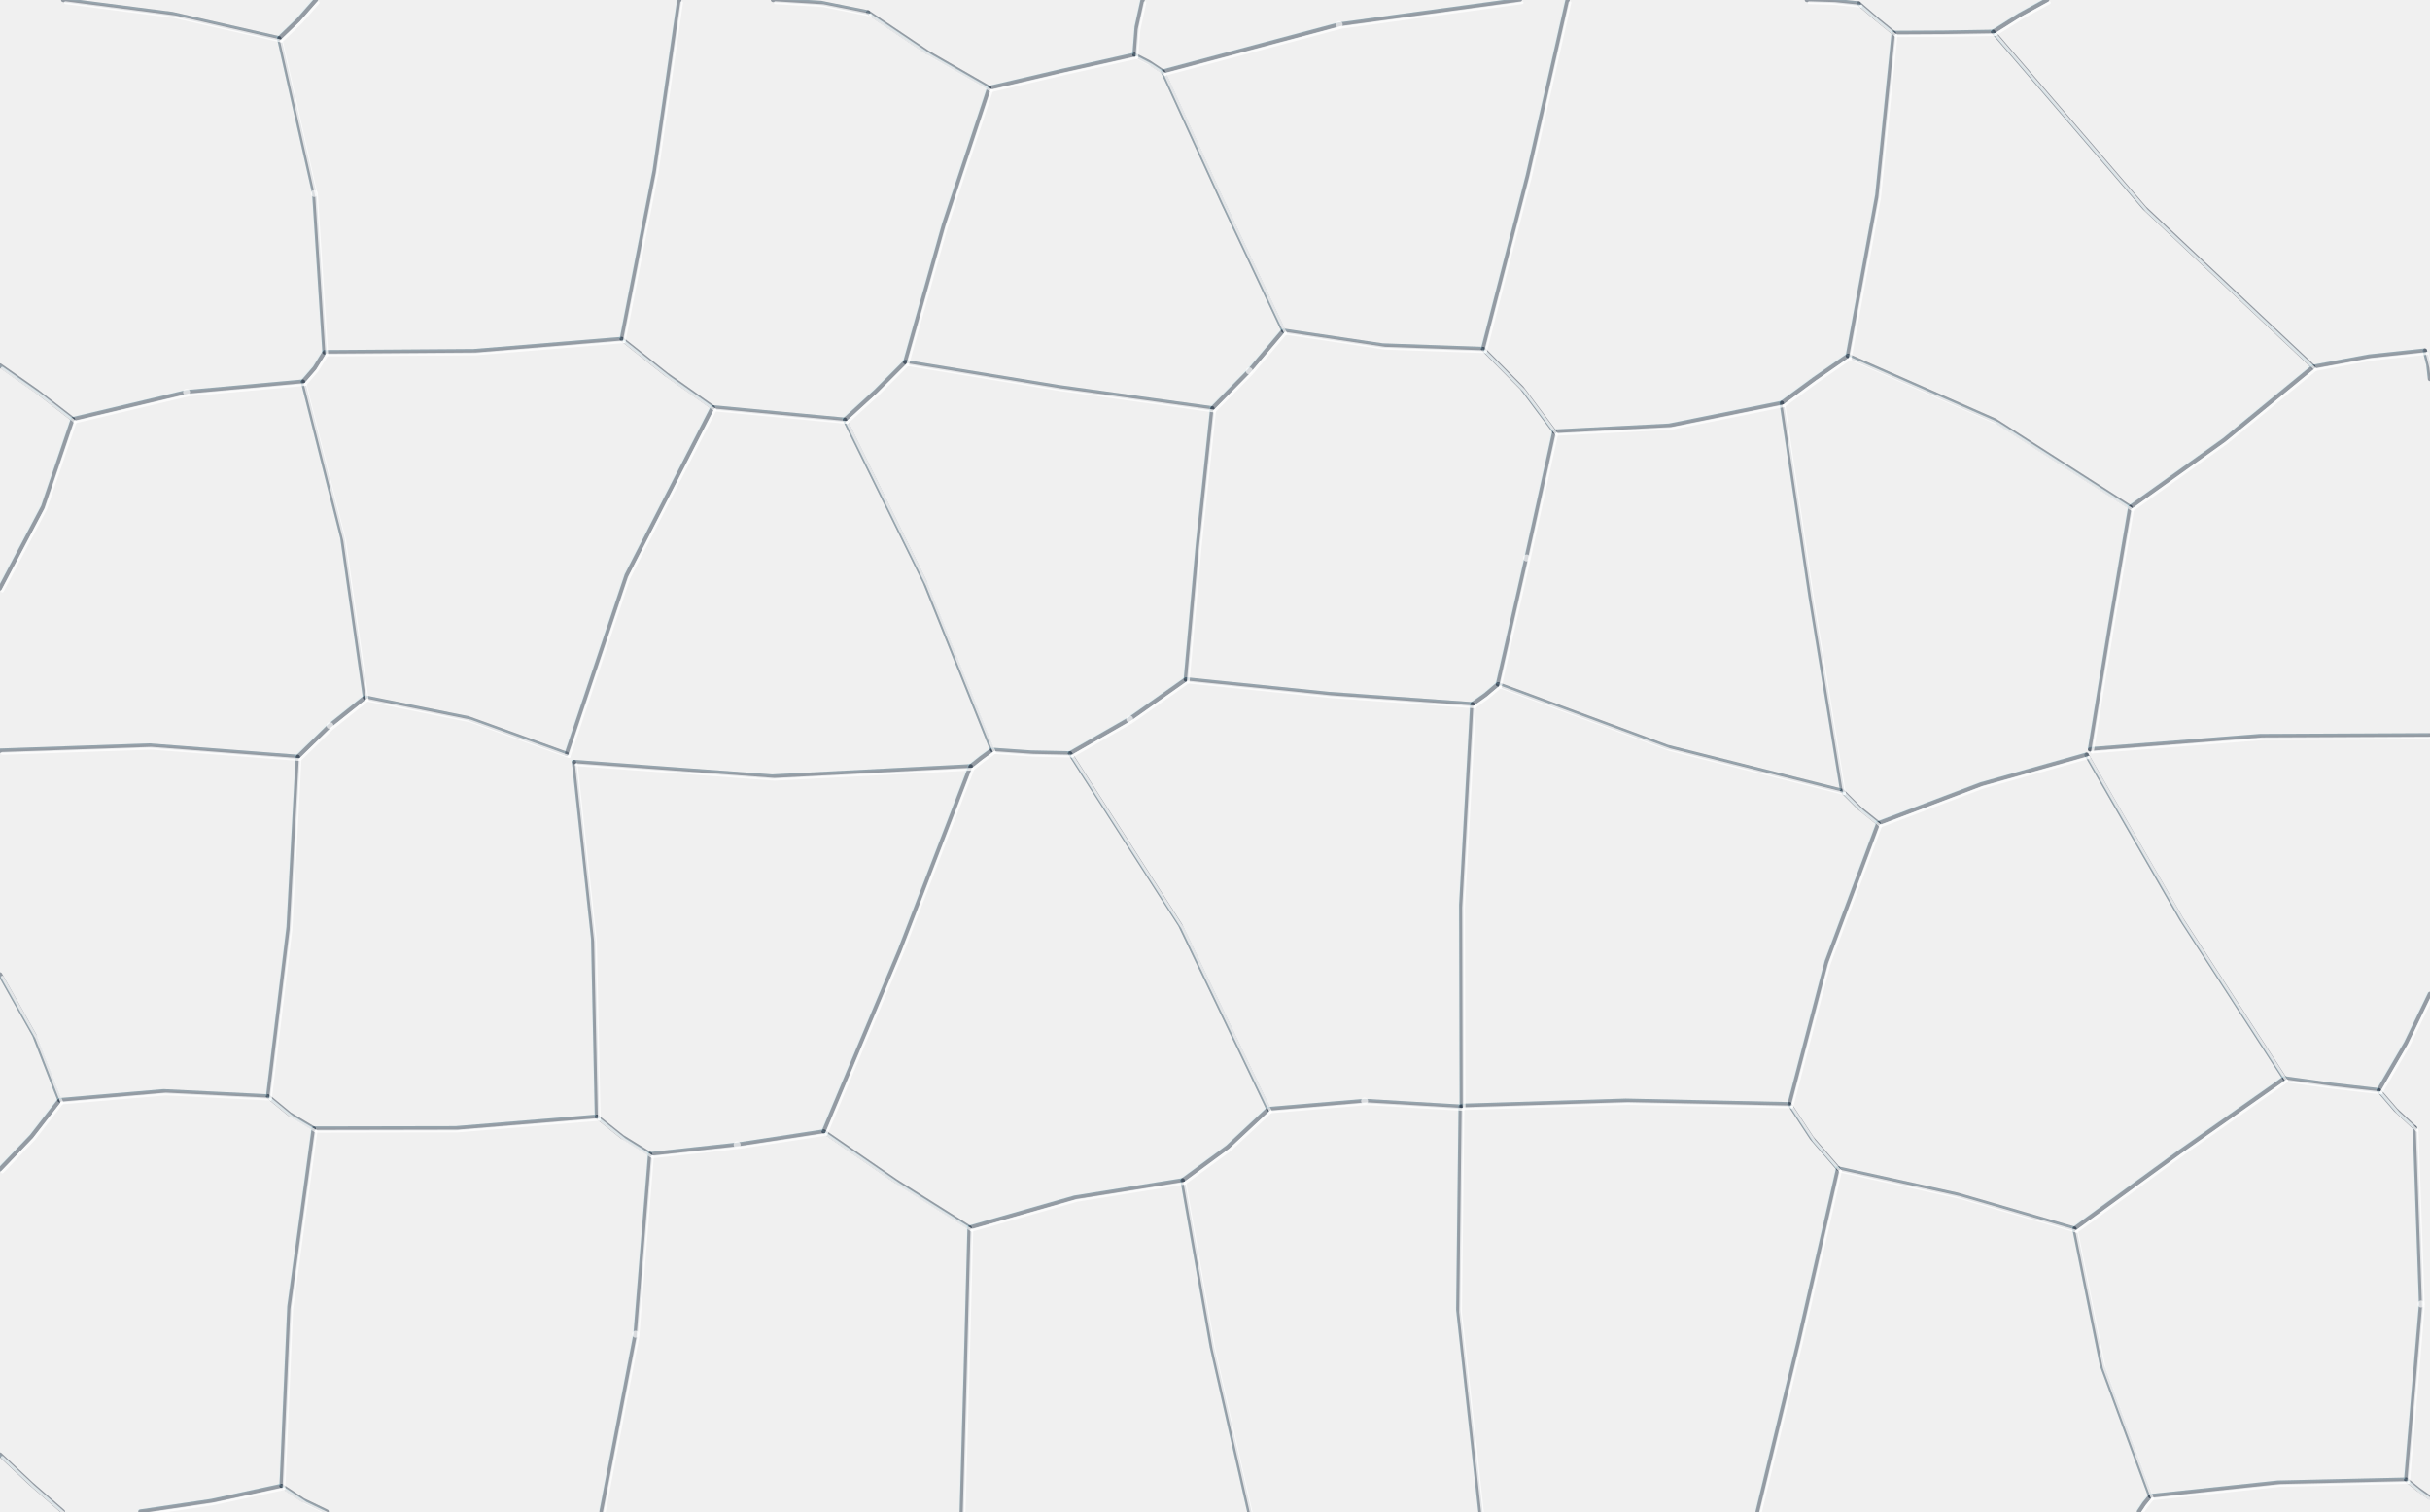
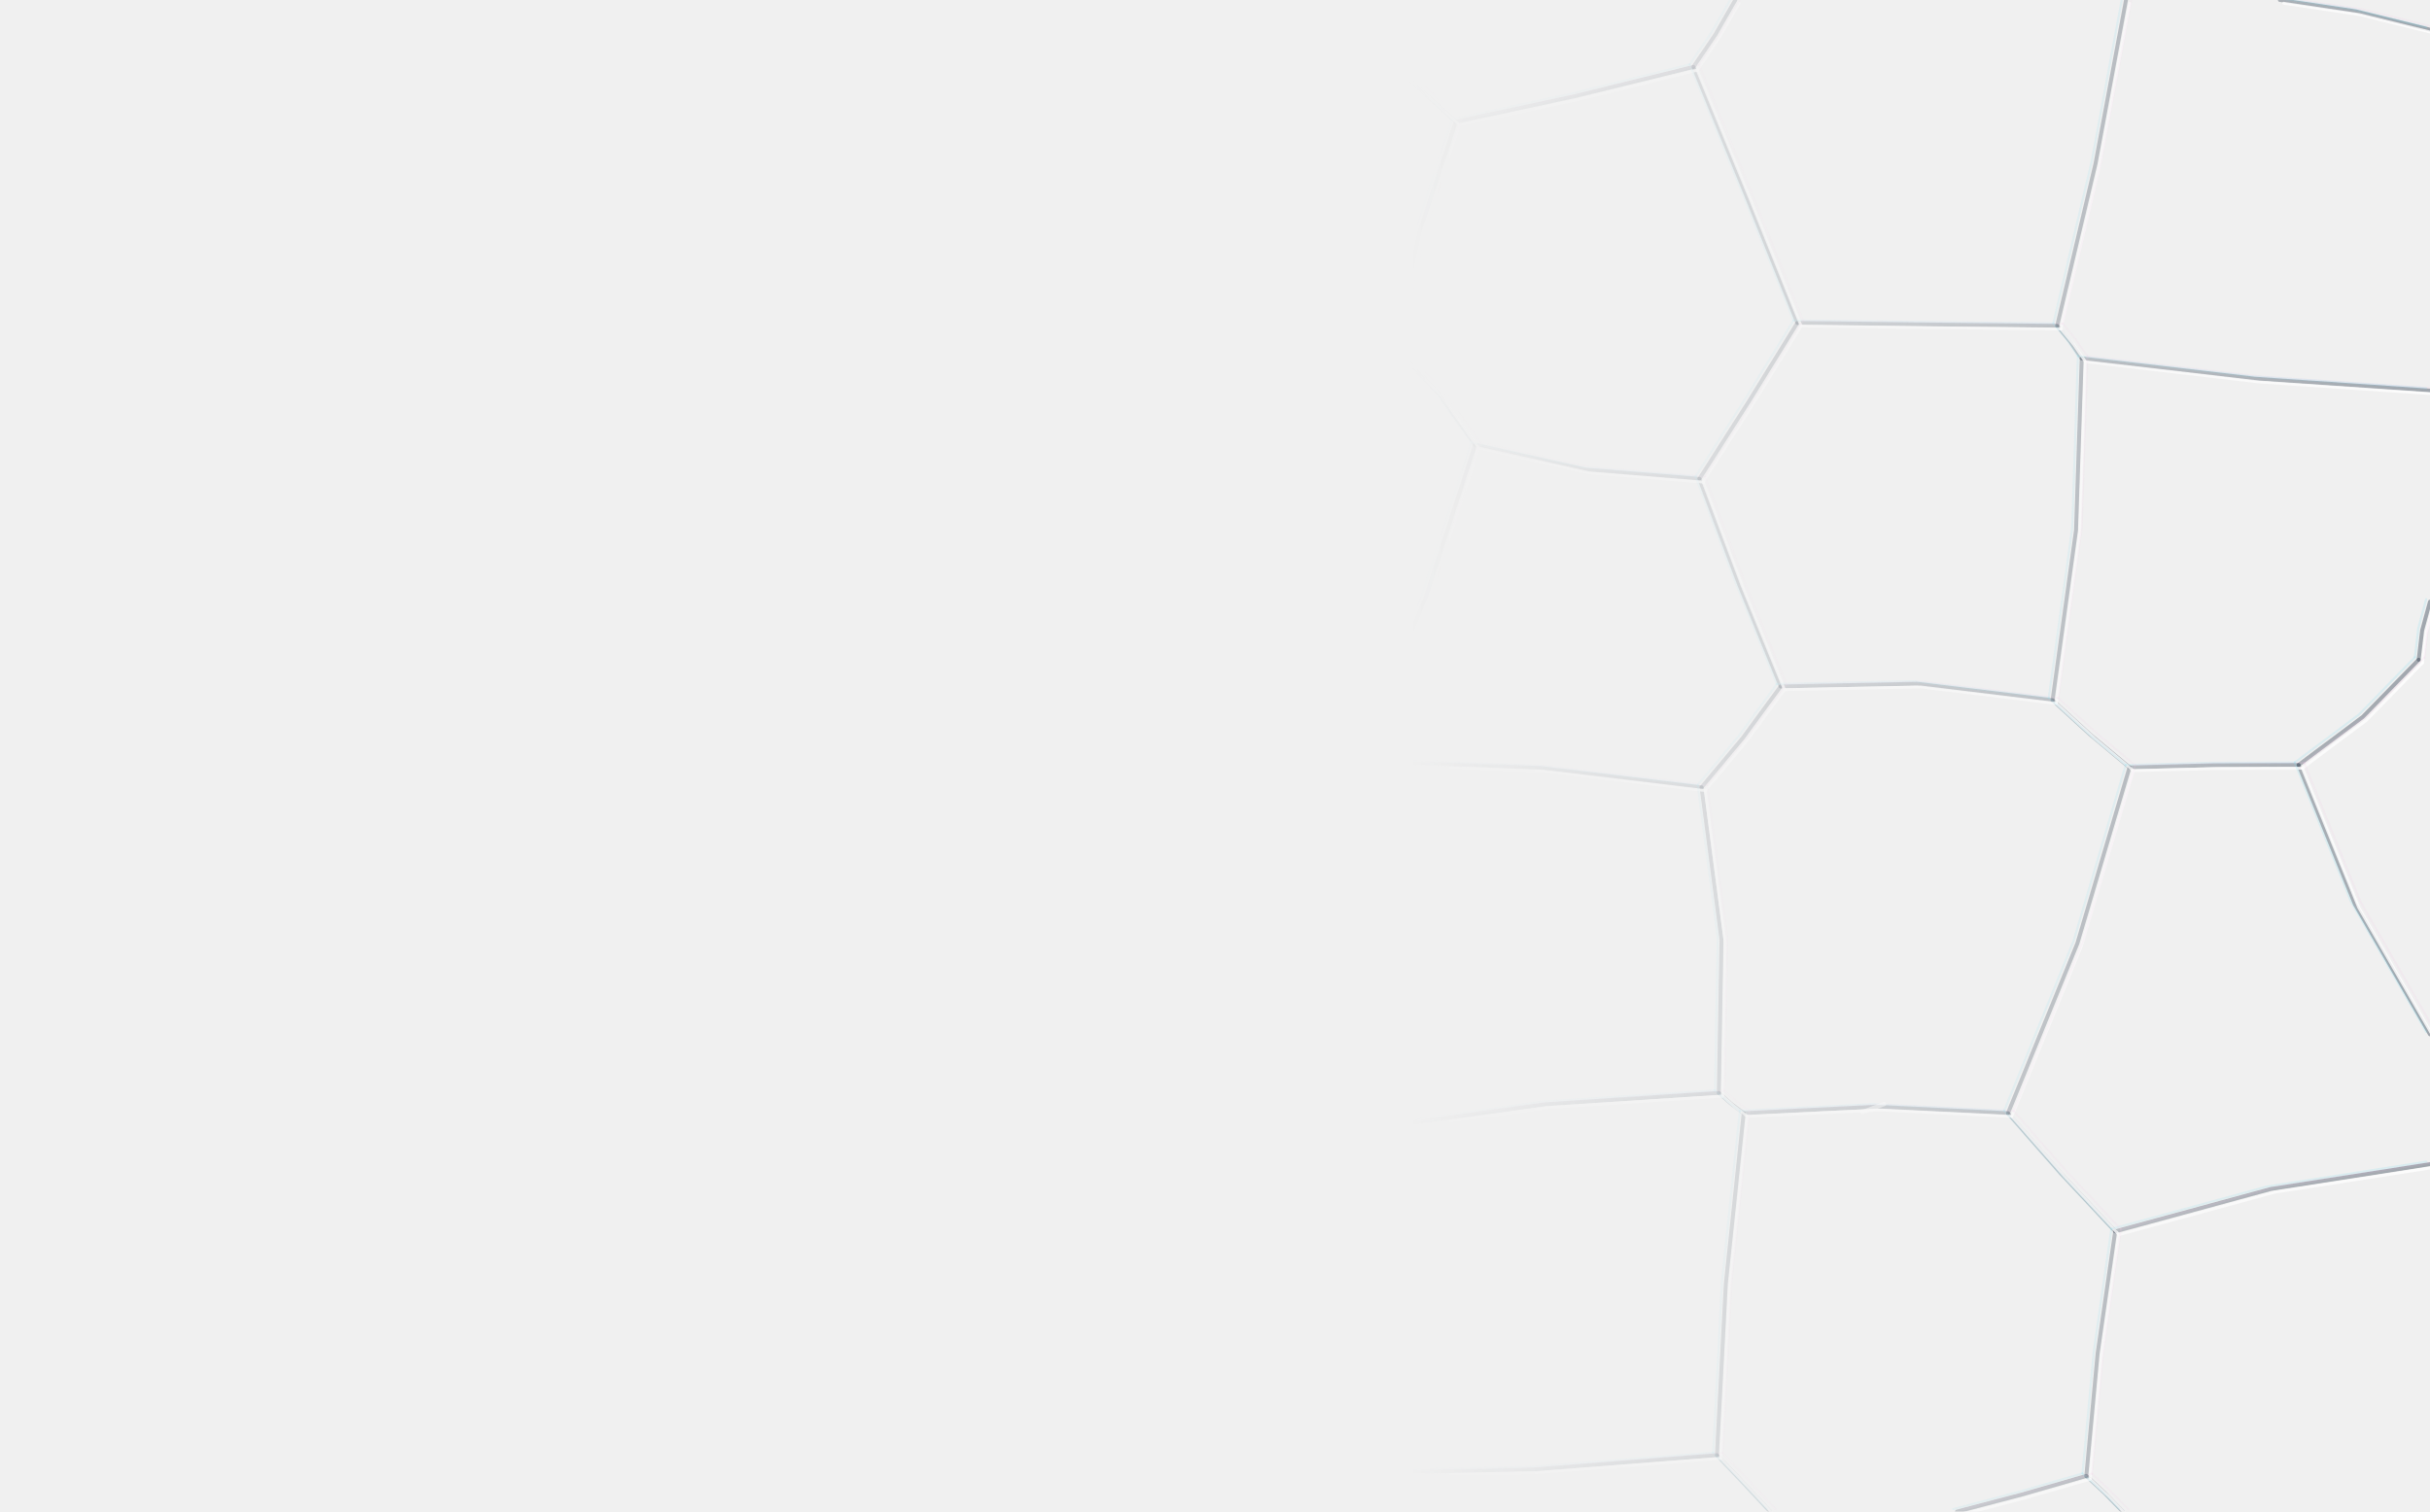
<svg xmlns="http://www.w3.org/2000/svg" viewBox="0 0 900 560" preserveAspectRatio="none" fill="none">
  <defs>
+     <linearGradient id="rim">
+       <stop offset="0" stop-color="white" stop-opacity="0" />
+       <stop offset=".58" stop-color="white" stop-opacity="0" />
+       <stop offset=".74" stop-color="white" stop-opacity=".38" />
+       <stop offset="1" stop-color="white" />
+     </linearGradient>
+     <linearGradient id="sheen" x1="0" y1="0" x2="1" y2="1">
+       <stop stop-color="#a6dff7" stop-opacity=".32" />
+       <stop offset=".46" stop-color="#fff" stop-opacity=".11" />
+       <stop offset=".8" stop-color="#f0b9dc" stop-opacity=".22" />
+       <stop offset="1" stop-color="#ffe6ae" stop-opacity=".12" />
+     </linearGradient>
+     <mask id="edge">
+       <rect width="900" height="560" fill="url(#rim)" />
+     </mask>
    <g id="crackle" stroke-linecap="round" stroke-linejoin="round">
-       <path d="M103.4,14.2 L110.5,7.4 117.0,0.0" />
-       <path d="M23.4,0.0 L63.8,5.2 103.4,14.2" />
-       <path d="M286.3,0.0 L304.1,1.1 321.5,4.6" />
-       <path d="M420.2,20.3 L421.0,10.0 423.2,0.0" />
-       <path d="M366.4,32.6 L393.3,26.3 420.2,20.3" />
-       <path d="M321.5,4.6 L343.5,19.4 366.4,32.6" />
-       <path d="M430.7,26.5 L496.0,9.1 562.9,0.0" />
-       <path d="M420.2,20.3 L425.6,23.1 430.7,26.5" />
-       <path d="M669.2,0.0 L678.8,0.3 688.4,1.3" />
-       <path d="M738.2,11.8 L748.0,5.6 758.2,0.0" />
-       <path d="M701.4,12.2 L719.8,12.1 738.2,11.8" />
-       <path d="M688.4,1.3 L694.9,6.9 701.4,12.2" />
-       <path d="M120.2,130.5 L116.4,71.7 103.4,14.2" />
-       <path d="M112.2,141.4 L116.6,136.3 120.2,130.5" />
-       <path d="M27.0,155.3 L69.1,145.3 112.2,141.4" />
-       <path d="M0.0,135.4 L13.7,145.0 27.0,155.3" />
-       <path d="M230.3,125.6 L242.5,63.1 251.6,0.0" />
-       <path d="M120.2,130.5 L175.4,130.1 230.3,125.6" />
-       <path d="M335.3,134.1 L349.7,83.0 366.4,32.6" />
-       <path d="M312.9,155.5 L324.3,145.1 335.3,134.1" />
-       <path d="M264.0,150.9 L288.4,153.2 312.9,155.5" />
-       <path d="M230.3,125.6 L246.8,138.7 264.0,150.9" />
-       <path d="M475.3,122.5 L452.7,74.6 430.7,26.5" />
-       <path d="M449.0,151.3 L462.7,137.4 475.3,122.5" />
-       <path d="M335.3,134.1 L392.0,143.4 449.0,151.3" />
-       <path d="M549.3,129.3 L565.9,64.9 580.6,0.0" />
-       <path d="M475.3,122.5 L512.1,128.0 549.3,129.3" />
-       <path d="M684.4,131.8 L695.3,72.3 701.4,12.2" />
-       <path d="M659.9,149.3 L672.0,140.4 684.4,131.8" />
-       <path d="M575.7,159.9 L618.2,157.7 659.9,149.3" />
-       <path d="M549.3,129.3 L563.6,143.7 575.7,159.9" />
-       <path d="M684.4,131.8 L738.9,155.8 789.0,187.9" />
-       <path d="M856.8,135.9 L794.2,77.0 738.2,11.8" />
-       <path d="M789.0,187.9 L823.8,163.0 856.8,135.9" />
-       <path d="M856.8,135.9 L877.4,132.1 898.1,129.9" />
-       <path d="M0.0,218.0 L16.0,187.7 27.0,155.3" />
-       <path d="M135.2,258.4 L126.8,199.3 112.2,141.4" />
-       <path d="M110.3,280.4 L122.2,268.8 135.2,258.4" />
-       <path d="M0.0,278.1 L55.2,276.2 110.3,280.4" />
-       <path d="M209.9,279.3 L232.1,213.1 264.0,150.9" />
-       <path d="M135.2,258.4 L173.4,266.1 209.9,279.3" />
-       <path d="M367.5,277.8 L342.5,215.6 312.9,155.5" />
-       <path d="M359.5,283.9 L363.4,280.8 367.5,277.8" />
-       <path d="M212.6,282.3 L286.0,287.7 359.5,283.9" />
-       <path d="M439.2,251.7 L443.7,201.5 449.0,151.3" />
-       <path d="M396.3,279.1 L418.4,266.4 439.2,251.7" />
-       <path d="M367.5,277.8 L381.9,278.8 396.3,279.1" />
-       <path d="M554.8,253.5 L565.4,206.7 575.7,159.9" />
-       <path d="M545.3,260.9 L550.2,257.4 554.8,253.5" />
-       <path d="M439.2,251.7 L492.2,257.1 545.3,260.9" />
-       <path d="M682.3,293.0 L670.6,221.2 659.9,149.3" />
-       <path d="M554.8,253.5 L617.5,276.7 682.3,293.0" />
-       <path d="M774.1,277.6 L781.4,232.7 789.0,187.9" />
-       <path d="M695.7,305.0 L733.7,290.6 772.8,279.6" />
-       <path d="M682.3,293.0 L688.7,299.4 695.7,305.0" />
-       <path d="M774.1,277.6 L837.0,272.7 900.0,272.4" />
-       <path d="M900.0,140.4 L899.4,135.1 898.1,129.9" />
-       <path d="M22.1,407.6 L12.7,383.5 0.0,361.0" />
-       <path d="M0.0,433.2 L11.7,421.0 22.1,407.6" />
-       <path d="M99.3,406.2 L106.9,343.5 110.3,280.4" />
-       <path d="M22.1,407.6 L60.6,404.3 99.3,406.2" />
-       <path d="M221.1,413.7 L219.7,347.8 212.6,282.3" />
-       <path d="M116.2,418.1 L168.7,418.0 221.1,413.7" />
-       <path d="M99.3,406.2 L107.3,412.8 116.2,418.1" />
-       <path d="M305.1,419.2 L333.3,352.0 359.5,283.9" />
-       <path d="M240.8,427.6 L273.0,424.1 305.1,419.2" />
-       <path d="M221.1,413.7 L230.5,421.2 240.8,427.6" />
-       <path d="M305.1,419.2 L331.8,437.6 359.1,454.8" />
-       <path d="M469.8,410.9 L437.1,342.7 396.3,279.1" />
-       <path d="M438.0,437.3 L454.7,425.0 469.8,410.9" />
-       <path d="M359.1,454.8 L398.0,443.7 438.0,437.3" />
-       <path d="M541.4,409.7 L541.2,335.2 545.3,260.9" />
-       <path d="M469.8,410.9 L505.4,407.9 541.0,410.0" />
-       <path d="M662.8,409.1 L676.6,356.2 695.7,305.0" />
-       <path d="M541.4,409.7 L602.1,407.8 662.8,409.1" />
-       <path d="M662.8,409.1 L671.0,421.6 680.8,432.9" />
-       <path d="M846.1,399.5 L807.9,340.5 772.8,279.6" />
-       <path d="M768.3,455.2 L807.0,427.0 846.1,399.5" />
-       <path d="M680.8,432.9 L724.9,442.6 768.3,455.2" />
-       <path d="M881.0,403.9 L891.2,386.4 900.0,368.2" />
-       <path d="M846.1,399.5 L863.5,401.9 881.0,403.9" />
-       <path d="M881.0,403.9 L887.3,411.2 894.4,417.8" />
-       <path d="M0.0,538.9 L11.5,549.7 23.3,560.0" />
-       <path d="M104.3,550.5 L107.2,484.0 116.2,418.1" />
-       <path d="M52.0,560.0 L78.3,556.1 104.3,550.5" />
-       <path d="M104.3,550.5 L112.3,555.8 121.0,560.0" />
-       <path d="M222.8,560.0 L235.4,494.3 240.8,427.6" />
-       <path d="M356.2,560.0 L357.7,507.4 359.1,454.8" />
-       <path d="M462.7,560.0 L448.8,498.9 438.0,437.3" />
-       <path d="M548.3,560.0 L540.1,485.2 541.0,410.0" />
-       <path d="M651.0,560.0 L666.3,496.6 680.8,432.9" />
-       <path d="M796.4,554.3 L778.5,505.8 768.3,455.2" />
-       <path d="M792.2,560.0 L794.2,557.0 796.4,554.3" />
-       <path d="M891.2,548.2 L896.7,483.1 894.4,417.8" />
-       <path d="M796.4,554.3 L843.7,549.3 891.2,548.2" />
-       <path d="M891.2,548.2 L895.5,551.7 900.0,554.9" />
+       <path d="M627.2,24.8 L635.4,12.7 642.7,0.0" />
+       <path d="M539.2,45.1 L583.4,35.6 627.2,24.8" />
+       <path d="M490.0,0.0 L514.5,22.7 539.2,45.1" />
+       <path d="M844.4,0.0 L872.5,4.2 900.0,11.0" />
+       <path d="M516.7,129.0 L525.6,86.4 539.2,45.1" />
+       <path d="M391.3,148.2 L453.9,138.1 516.7,129.0" />
+       <path d="M665.7,119.6 L646.6,72.1 627.2,24.8" />
+       <path d="M629.4,177.4 L647.8,148.6 665.7,119.6" />
+       <path d="M546.3,164.8 L587.4,174.0 629.4,177.4" />
+       <path d="M516.7,129.0 L532.8,145.8 546.3,164.8" />
+       <path d="M761.9,120.7 L776.1,60.7 787.4,0.0" />
+       <path d="M665.7,119.6 L713.8,120.2 761.9,120.7" />
+       <path d="M771.0,132.8 L835.3,140.3 900.0,144.7" />
+       <path d="M761.9,120.7 L766.7,126.5 771.0,132.8" />
+       <path d="M505.4,275.9 L528.1,221.1 546.3,164.8" />
+       <path d="M408.0,251.0 L457.3,261.3 505.4,275.9" />
+       <path d="M505.4,275.9 L508.1,278.9 510.3,282.2" />
+       <path d="M659.5,254.3 L643.9,216.0 629.4,177.4" />
+       <path d="M630.2,291.7 L645.4,273.5 659.5,254.3" />
+       <path d="M510.3,282.2 L570.4,284.5 630.2,291.7" />
+       <path d="M760.2,259.4 L768.9,196.4 771.0,132.8" />
+       <path d="M659.5,254.3 L710.0,253.3 760.2,259.4" />
+       <path d="M895.8,244.4 L897.1,233.5 900.0,222.9" />
+       <path d="M851.3,283.4 L875.1,265.6 895.8,244.4" />
+       <path d="M788.7,284.3 L820.0,283.5 851.3,283.4" />
+       <path d="M760.2,259.4 L774.2,272.2 788.7,284.3" />
+       <path d="M500.5,410.1 L504.0,346.0 510.3,282.2" />
+       <path d="M400.2,396.8 L450.4,403.3 500.5,410.1" />
+       <path d="M636.6,404.9 L637.6,348.1 630.2,291.7" />
+       <path d="M508.2,418.0 L572.2,409.1 636.6,404.9" />
+       <path d="M500.5,410.1 L504.3,414.1 508.2,418.0" />
+       <path d="M743.7,412.4 L769.4,349.5 788.7,284.3" />
+       <path d="M645.8,412.4 L694.8,410.0 743.7,412.4" />
+       <path d="M636.6,404.9 L641.0,408.8 645.8,412.4" />
+       <path d="M783.4,456.2 L841.0,440.5 900.0,431.3" />
+       <path d="M743.7,412.4 L763.2,434.6 783.4,456.2" />
+       <path d="M900.0,383.2 L872.2,335.0 851.3,283.4" />
+       <path d="M499.5,545.8 L502.0,481.8 508.2,418.0" />
+       <path d="M404.3,552.7 L450.6,547.4 497.1,548.8" />
+       <path d="M635.9,539.1 L639.2,475.6 645.8,412.4" />
+       <path d="M499.5,545.8 L567.8,544.4 635.9,539.1" />
+       <path d="M635.9,539.1 L645.8,549.5 655.6,560.0" />
+       <path d="M772.7,546.8 L776.9,501.4 783.4,456.2" />
+       <path d="M724.8,560.0 L748.8,553.7 772.7,546.8" />
+       <path d="M772.7,546.8 L779.6,553.2 786.2,560.0" />
+       <path d="M499.3,560.0 L497.9,554.4 497.1,548.8" />
    </g>
  </defs>
-   <use href="#crackle" stroke="#273848" stroke-opacity="0.46" stroke-width="1.60" />
-   <use href="#crackle" stroke="#fff" stroke-opacity=".74" stroke-width="1.03" transform="translate(.85 1)" />
-   <use href="#crackle" stroke="#9ae4ee" stroke-opacity=".13" stroke-width=".55" transform="translate(-.75 -.55)" />
-   <g>
-     <circle cx="496.0" cy="9.1" r="1.3" fill="#fff" opacity=".65" />
-     <circle cx="116.4" cy="71.7" r="1.3" fill="#fff" opacity=".65" />
-     <circle cx="69.1" cy="145.3" r="1.3" fill="#fff" opacity=".65" />
-     <circle cx="462.7" cy="137.4" r="1.3" fill="#fff" opacity=".65" />
-     <circle cx="122.2" cy="268.8" r="1.3" fill="#fff" opacity=".65" />
-     <circle cx="418.4" cy="266.4" r="1.3" fill="#fff" opacity=".65" />
-     <circle cx="565.4" cy="206.7" r="1.3" fill="#fff" opacity=".65" />
-     <circle cx="273.0" cy="424.1" r="1.3" fill="#fff" opacity=".65" />
-     <circle cx="505.4" cy="407.9" r="1.3" fill="#fff" opacity=".65" />
-     <circle cx="235.4" cy="494.3" r="1.3" fill="#fff" opacity=".65" />
-     <circle cx="896.7" cy="483.1" r="1.3" fill="#fff" opacity=".65" />
+   <g mask="url(#edge)">
+     <g>
+       <path d="M844.4,0.0 L872.5,4.2 900.0,11.0 Z" fill="url(#sheen)" opacity=".34" />
+       <path d="M895.8,244.4 L897.1,233.5 900.0,222.9 Z" fill="url(#sheen)" opacity=".34" />
+     </g>
+     <use href="#crackle" stroke="#283849" stroke-opacity="0.40" stroke-width="1.45" />
+     <use href="#crackle" stroke="#fff" stroke-opacity=".8" stroke-width="1.05" transform="translate(1.4 1.2)" />
+     <use href="#crackle" stroke="#73d9ef" stroke-opacity=".18" stroke-width=".8" transform="translate(-1.4 -.9)" />
+     <use href="#crackle" stroke="#efb0e0" stroke-opacity=".12" stroke-width=".75" transform="translate(2.1 -.8)" />
+     <g>
+       <path d="M689.8,412.0 l8,-3" stroke="#fff" stroke-width="1.6" stroke-linecap="round" opacity=".56" />
+     </g>
  </g>
</svg>
